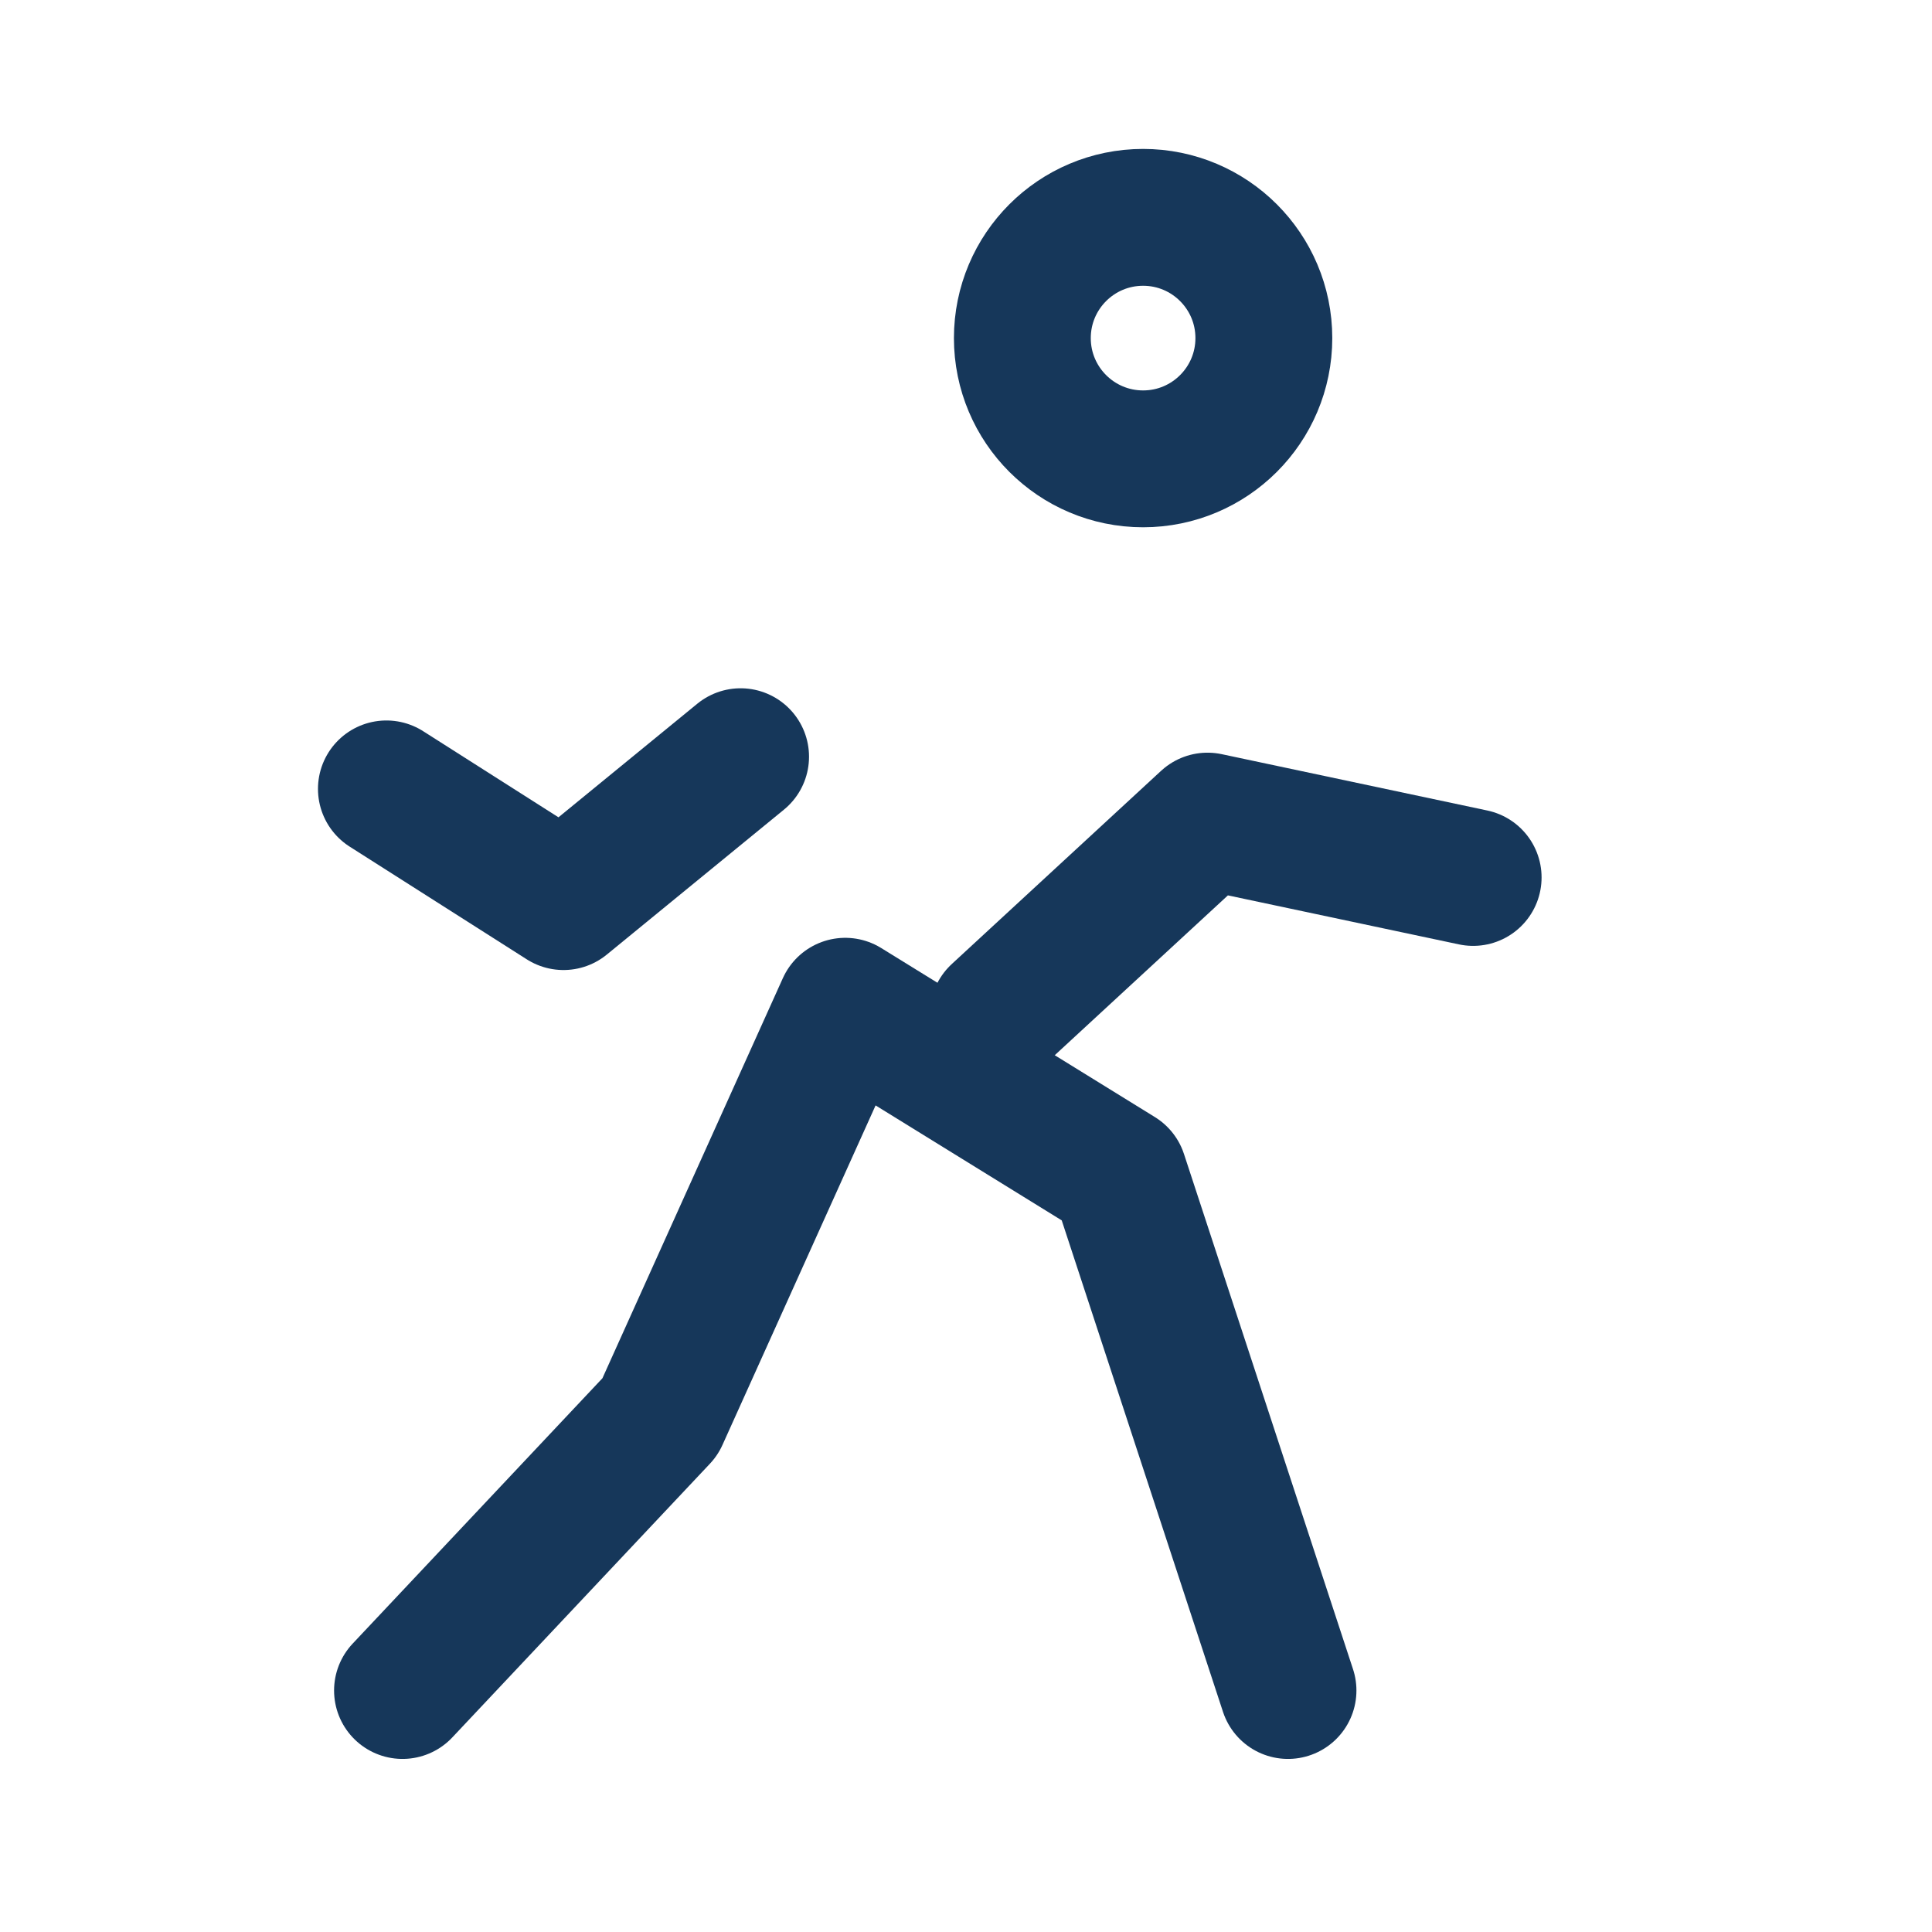
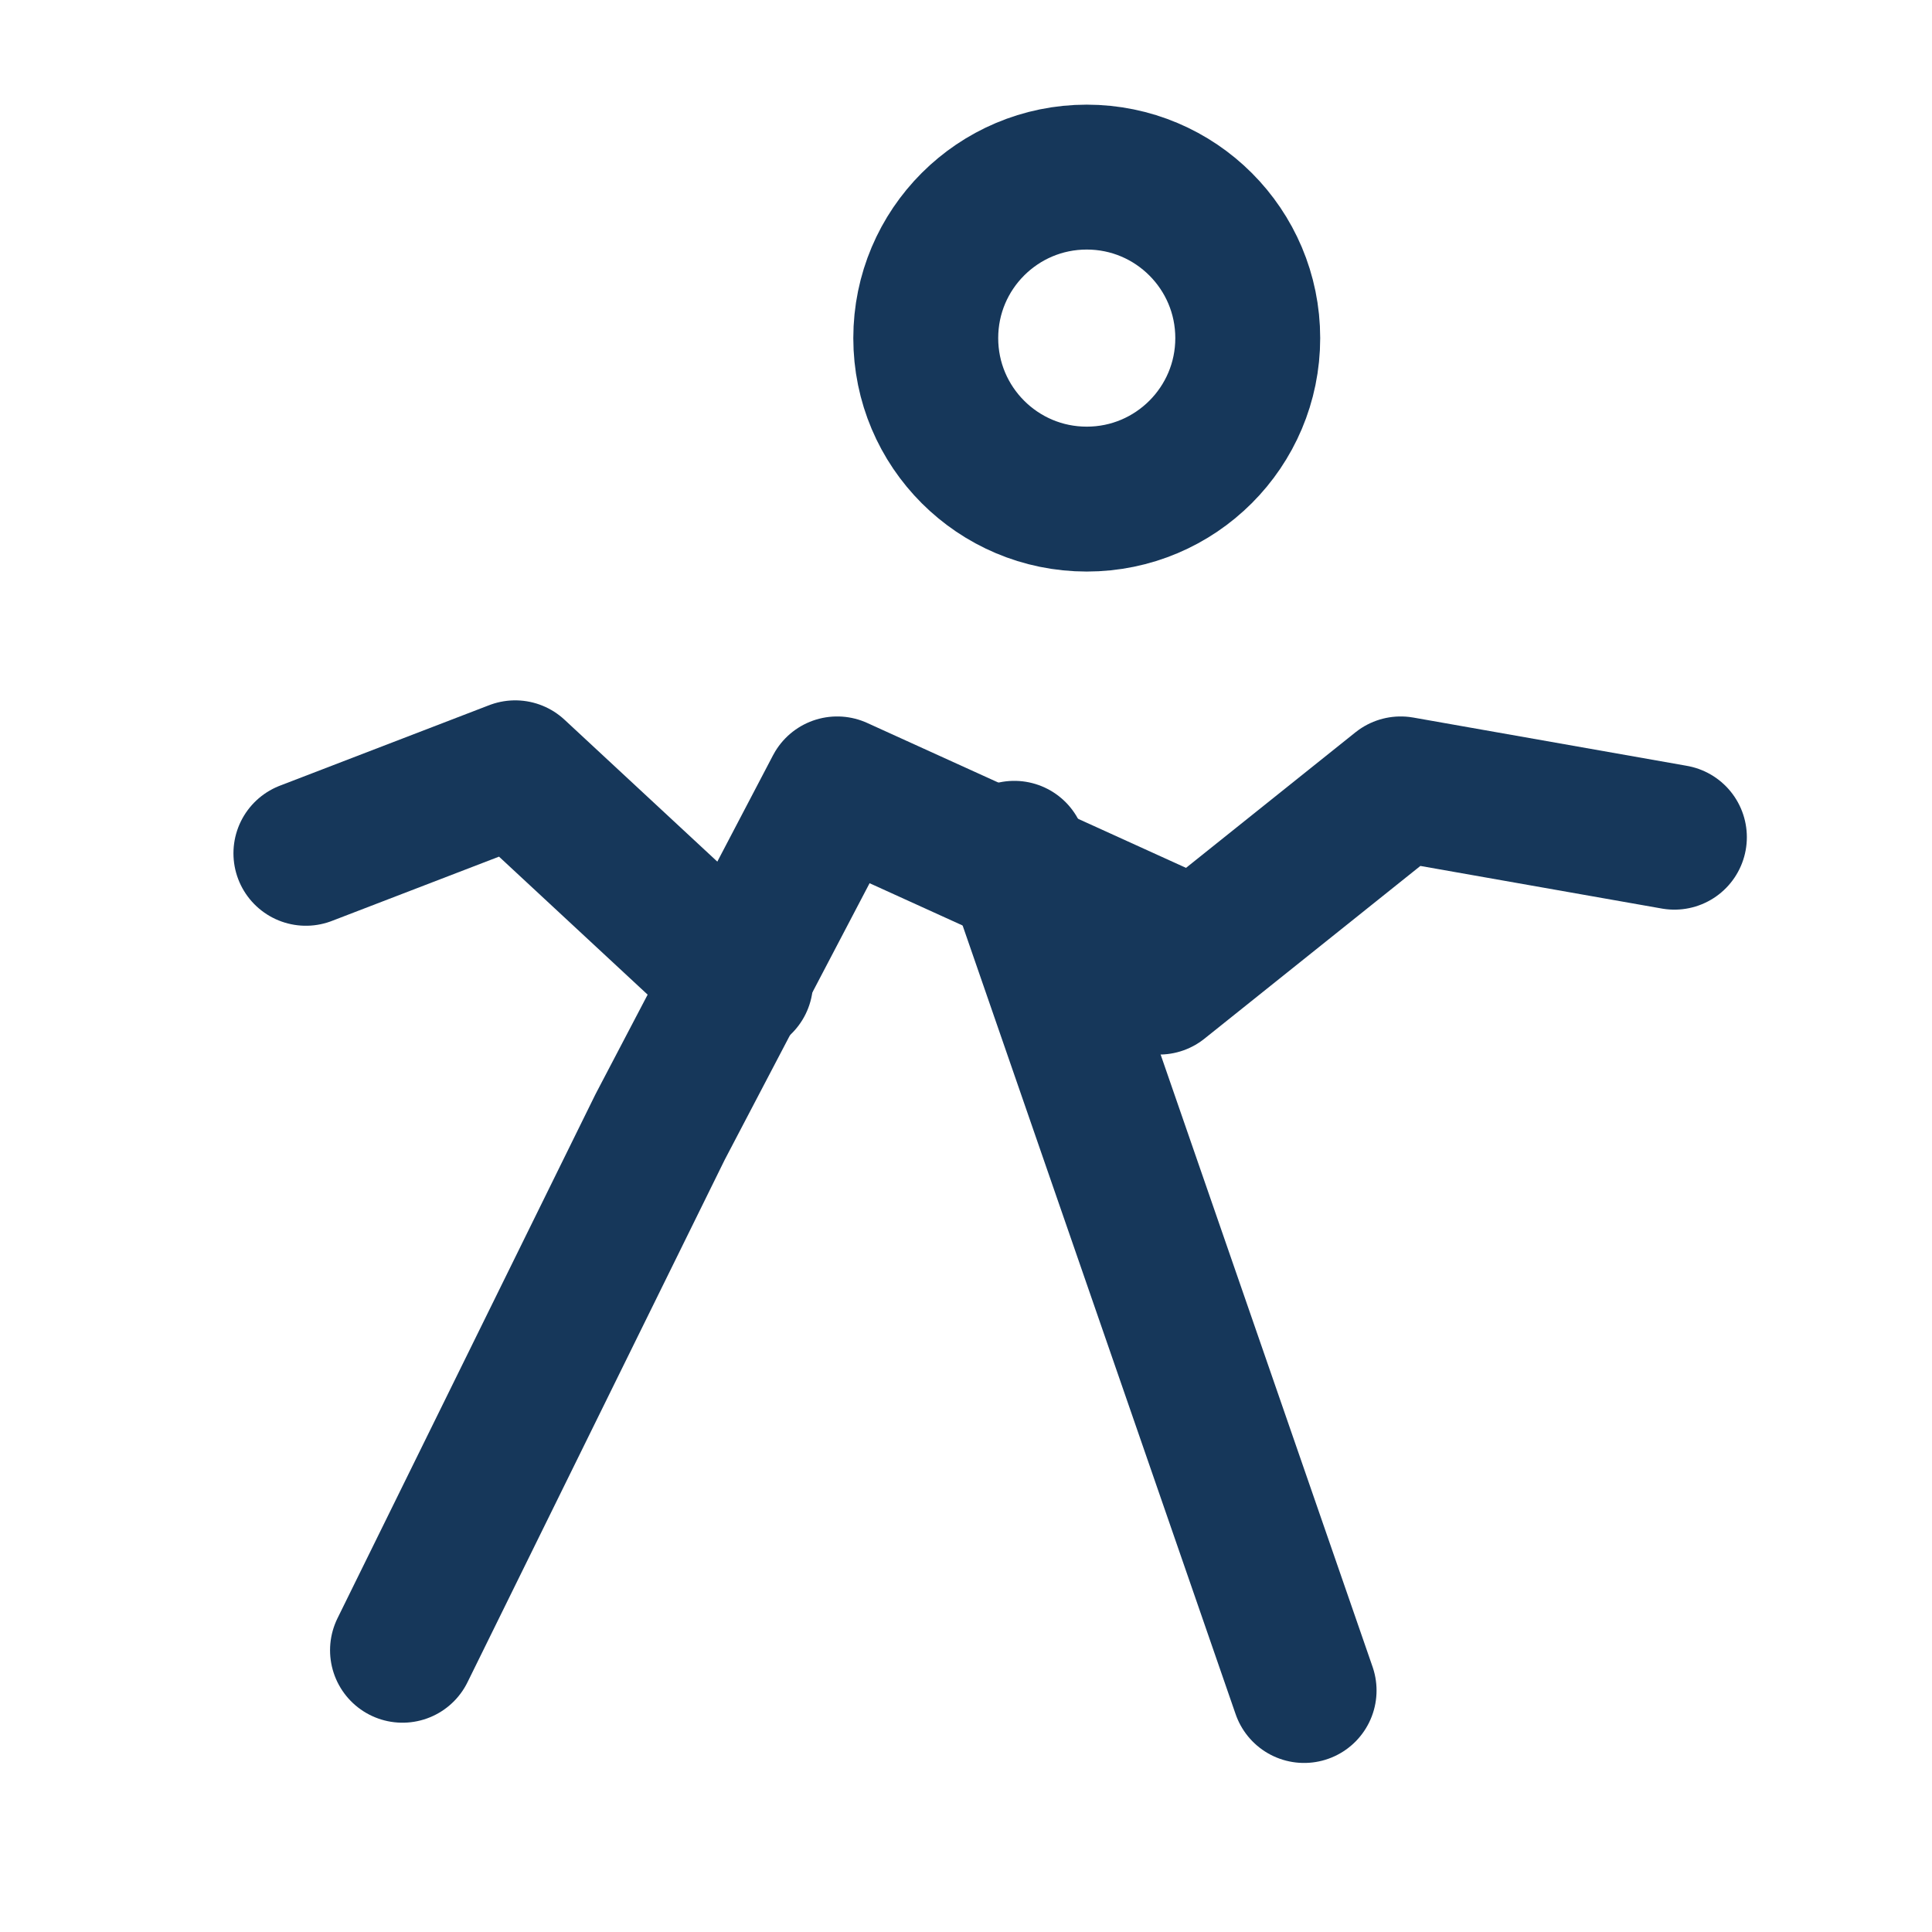
- <svg xmlns="http://www.w3.org/2000/svg" viewBox="0 0 24 24" fill="none" stroke="#16375A" stroke-width="1.7" stroke-linecap="round" stroke-linejoin="round">
-   <circle cx="14.2" cy="4.2" r="1.5" />
-   <path d="M5 21l3.2-3.4 2.3-5.1 3.4 2.1L16 21" />
-   <path d="M9.2 9.4 7 11.2 4.8 9.8" />
-   <path d="m12.4 12.6 2.6-2.4 3.3.7" />
+ <svg xmlns="http://www.w3.org/2000/svg" viewBox="0 0 24 24" fill="none" stroke="#16375A" stroke-width="1.8" stroke-linecap="round" stroke-linejoin="round">
+   <circle cx="13.5" cy="4.2" r="2" />
+   <path d="M5 20.5 8.2 14l2.2-4.2 4.4 2" />
+   <path d="M12.6 10.6 16.2 21" />
+   <path d="M9.2 12.2 6.4 9.6 3.8 10.6" />
+   <path d="m14.4 12.2 3-2.4 3.4.6" />
</svg>
